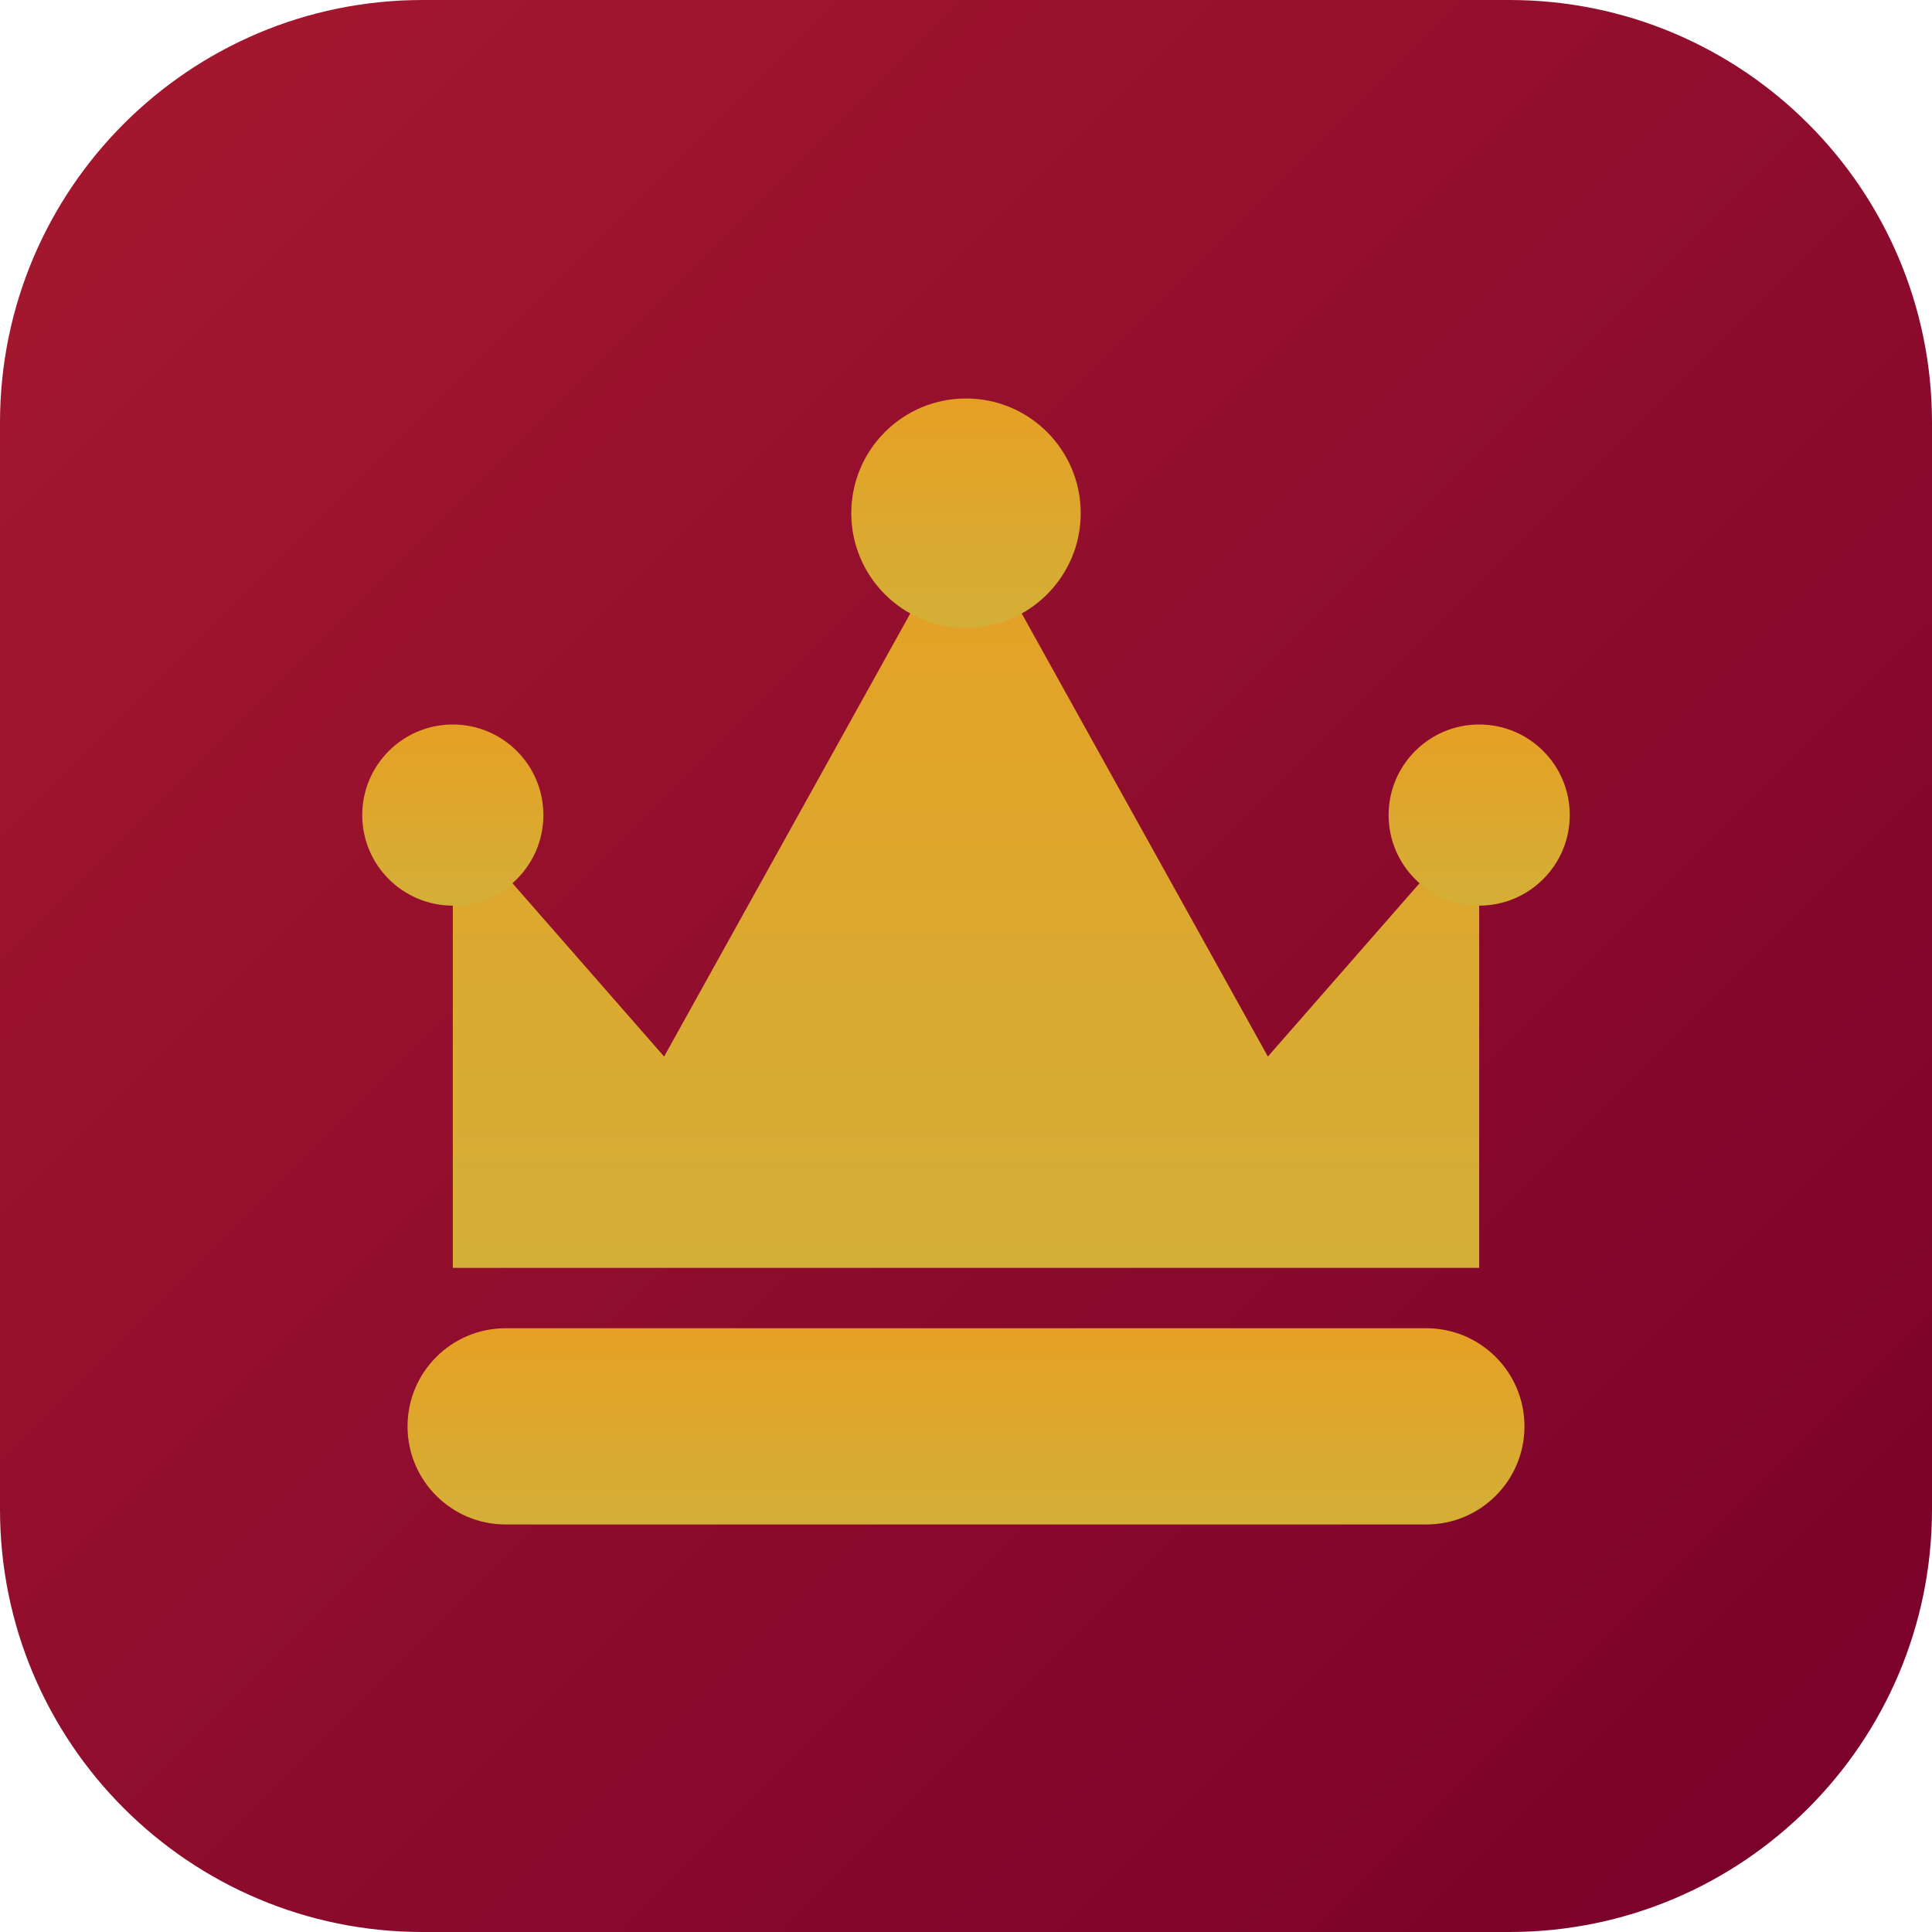
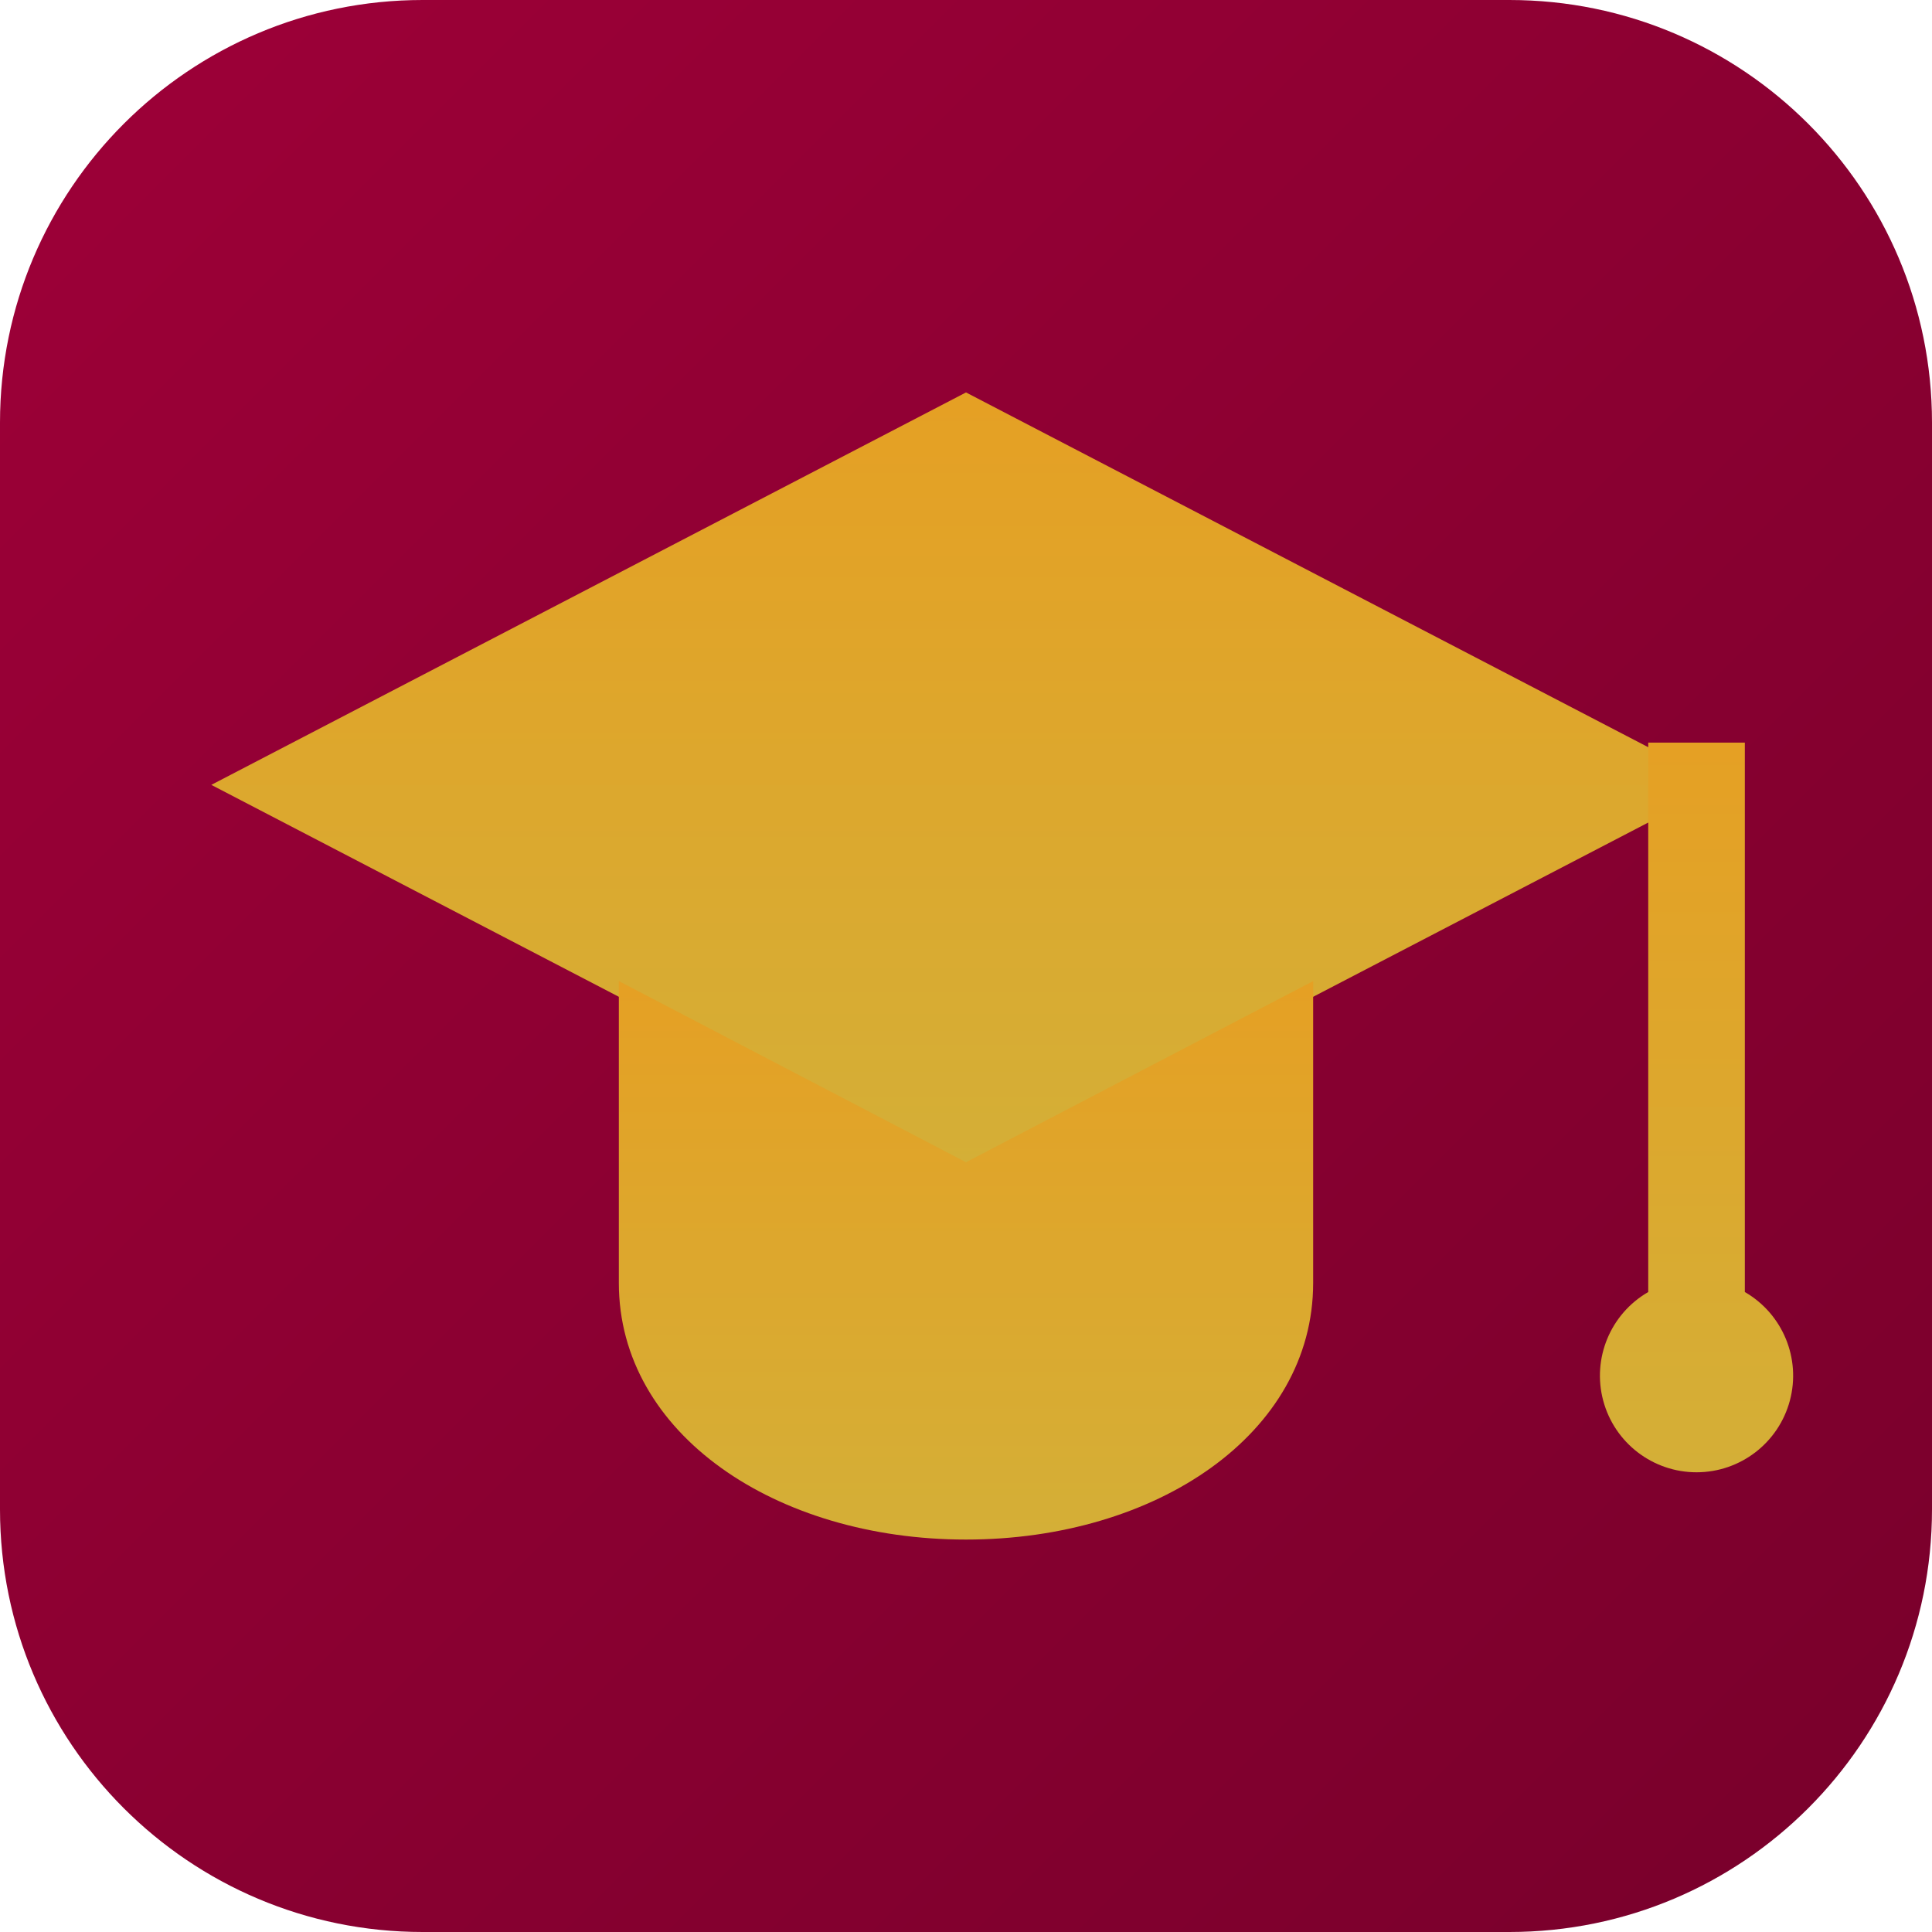
<svg xmlns="http://www.w3.org/2000/svg" viewBox="0 0 64 64" width="64" height="64" role="img" aria-label="Oxford Learning Centre">
  <defs>
    <linearGradient id="favBg" x1="0" y1="0" x2="1" y2="1">
-       <stop offset="0" stop-color="#A6192E" />
+       <stop offset="0" stop-color="#9E0038" />
      <stop offset="1" stop-color="#78002B" />
    </linearGradient>
    <linearGradient id="favGold" x1="0" y1="0" x2="0" y2="1">
      <stop offset="0" stop-color="#E5A024" />
      <stop offset="1" stop-color="#D4AF37" />
    </linearGradient>
  </defs>
  <rect width="64" height="64" rx="14" fill="url(#favBg)" />
-   <path fill="url(#favGold)" d="M15 42V27l7 8 10-18 10 18 7-8v15z" />
-   <circle cx="15" cy="27" r="3" fill="url(#favGold)" />
-   <circle cx="32" cy="17" r="3.8" fill="url(#favGold)" />
-   <circle cx="49" cy="27" r="3" fill="url(#favGold)" />
-   <rect x="13.5" y="44" width="37" height="6.5" rx="3.25" fill="url(#favGold)" />
+   <path fill="url(#favGold)" d="M32 13 57 26 32 39 7 26z" />
+   <path fill="url(#favGold)" d="M20.5 32.5 32 38.5 43.5 32.5v10c0 5-5.2 8.5-11.5 8.5S20.5 47.5 20.5 42.5z" />
+   <path fill="url(#favGold)" d="M54.6 24.6h3.2v18.2a3.2 3.2 0 1 1-3.2 0z" />
</svg>
